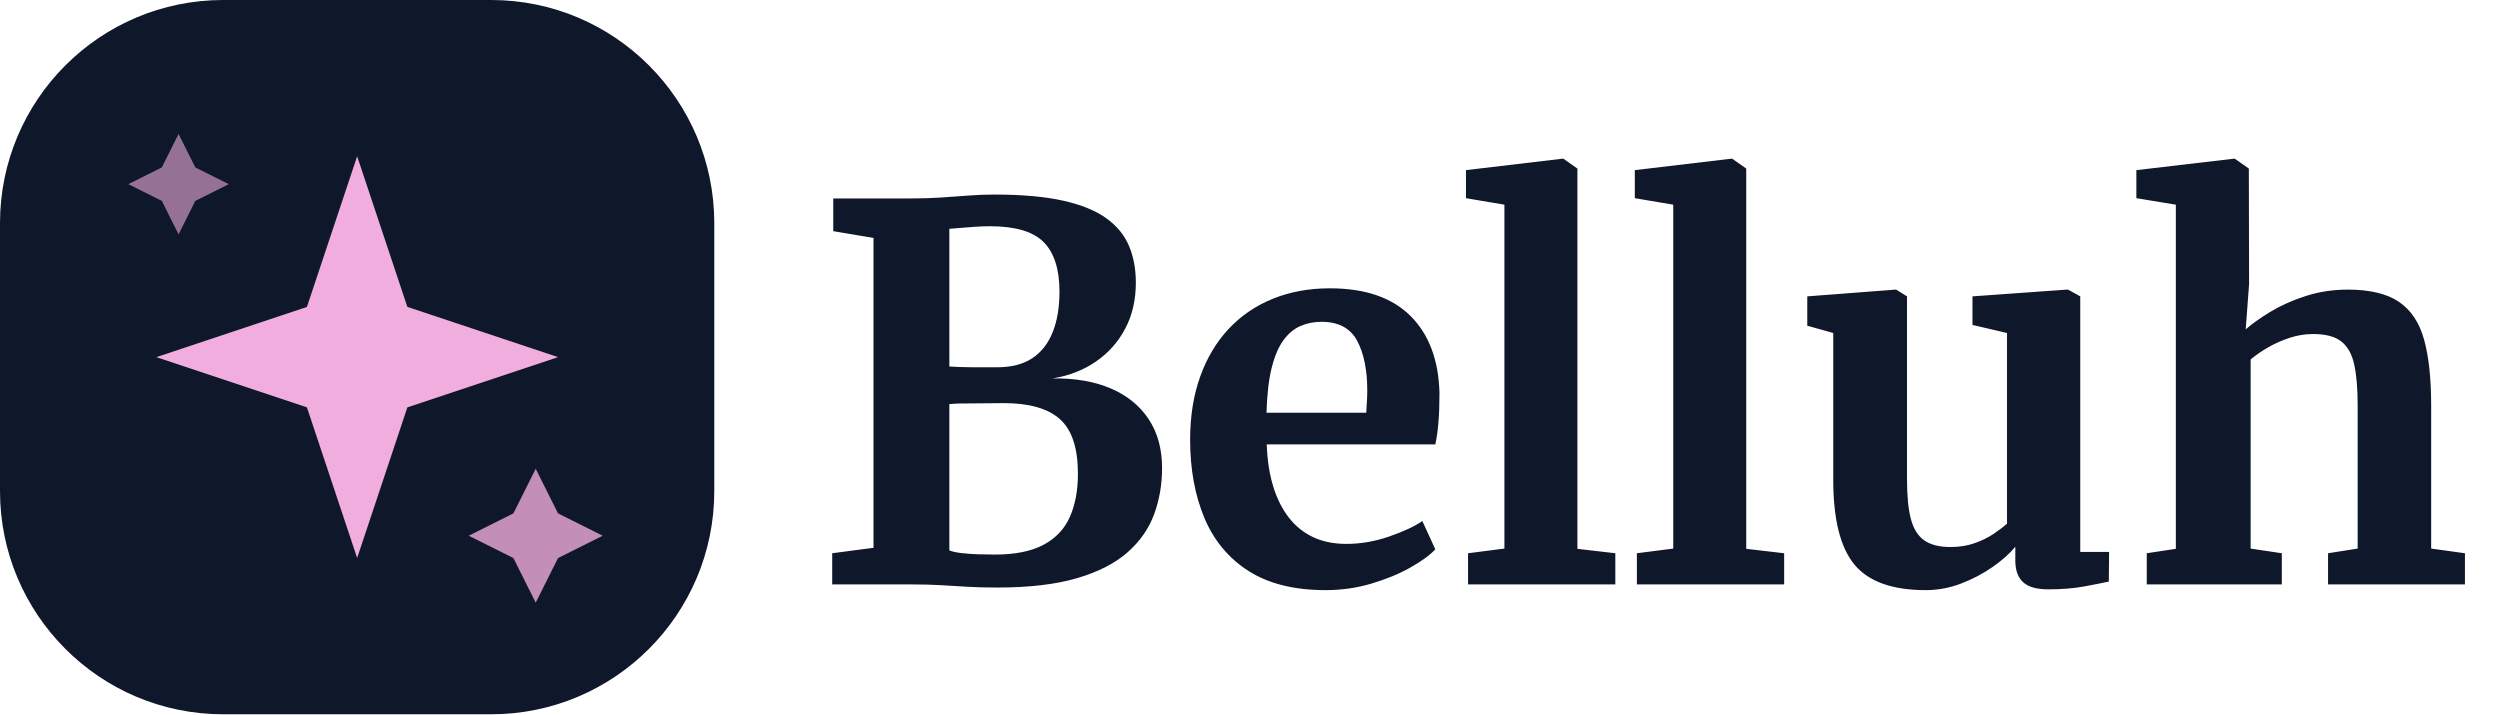
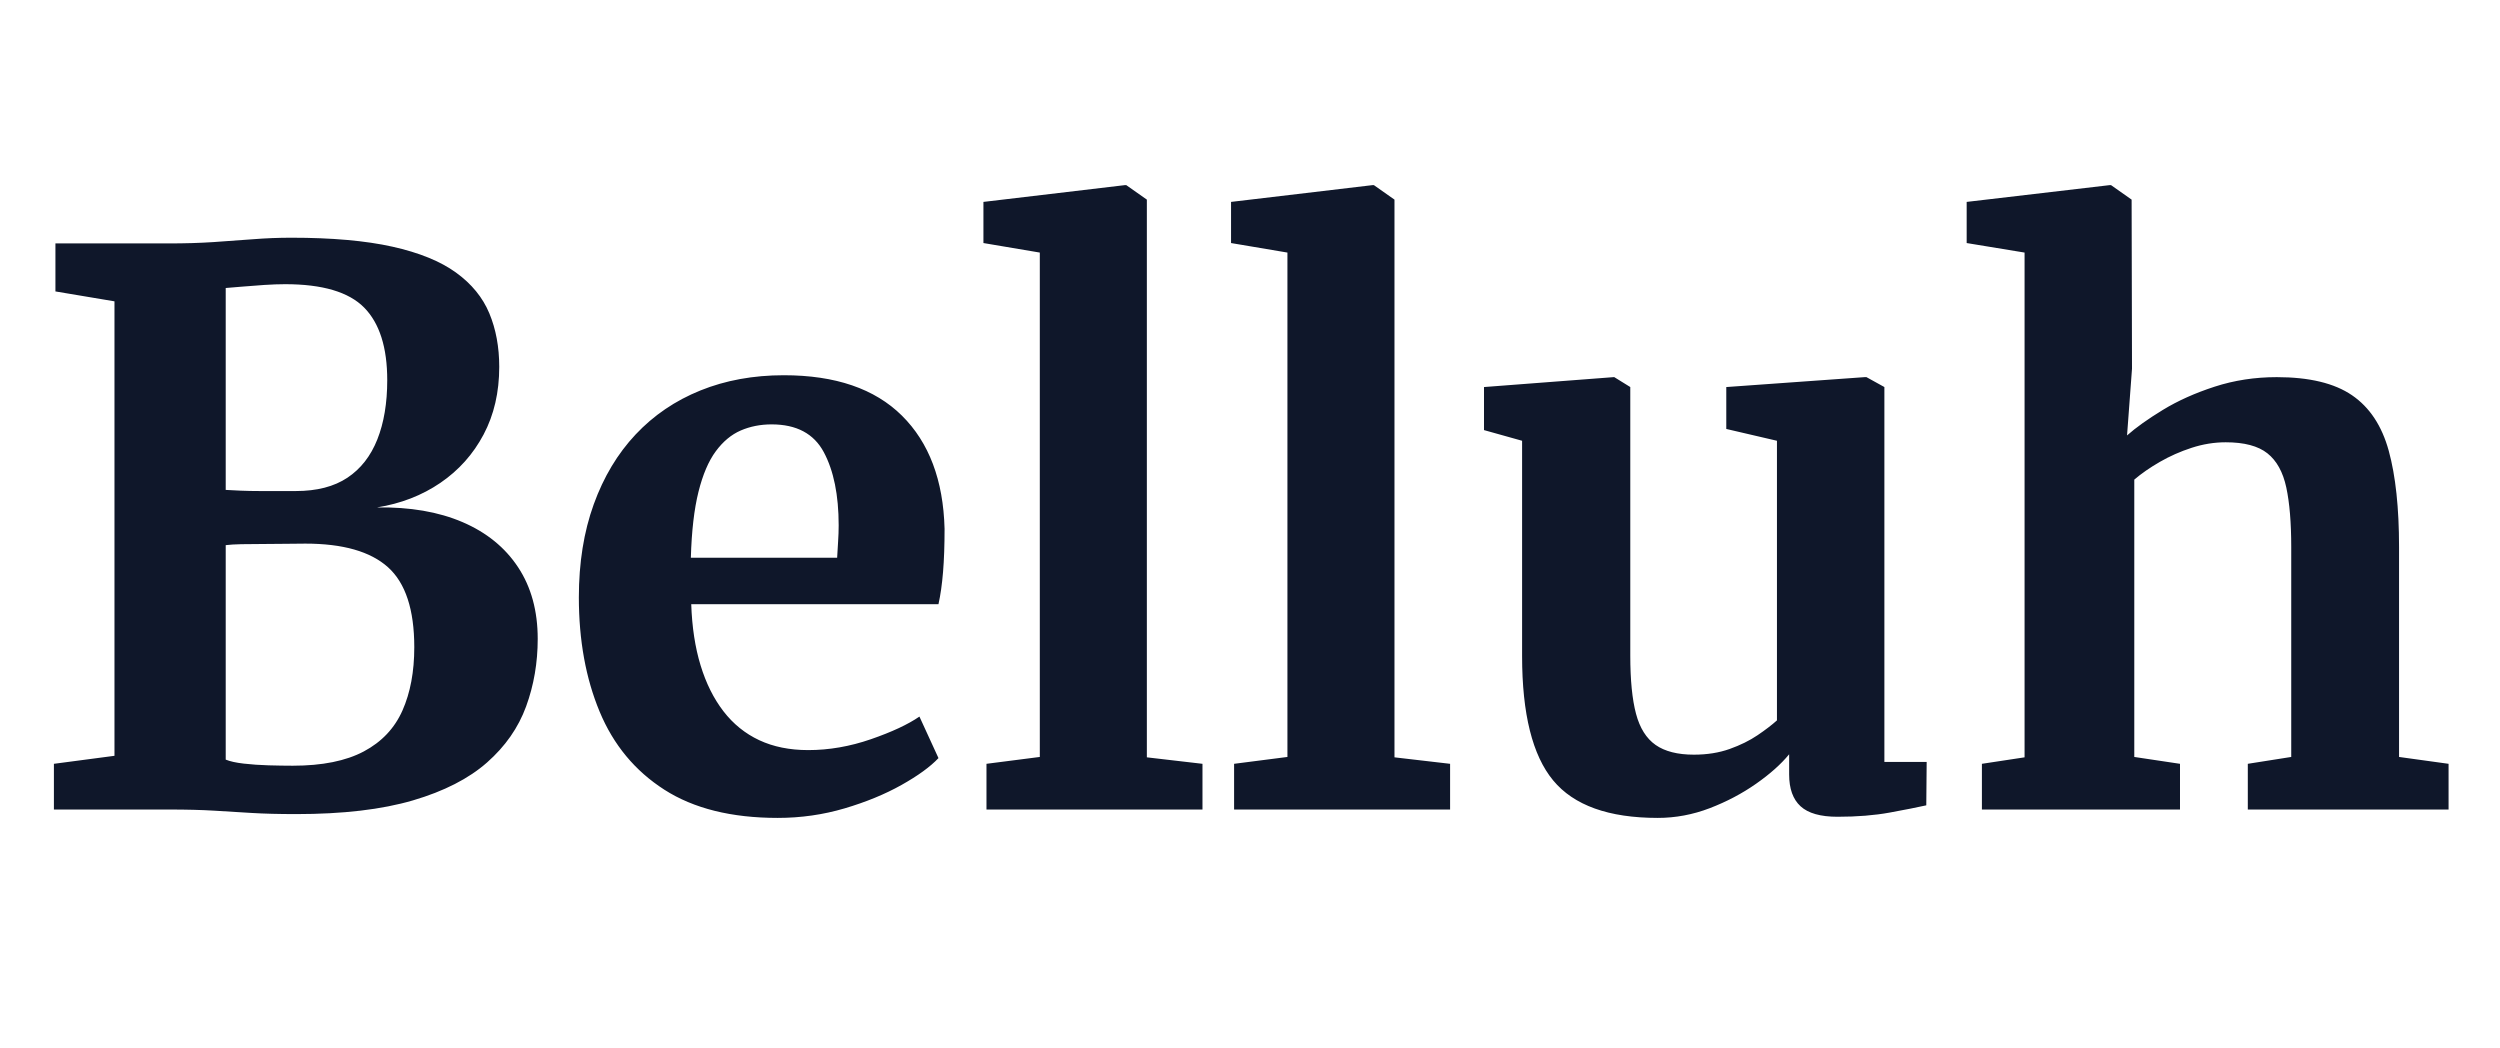
- <svg xmlns="http://www.w3.org/2000/svg" viewBox="0 0 154 44" width="154" height="44">
-   <g transform="scale(.6875)">
-     <rect width="64" height="64" rx="20" fill="#0f172a" />
-     <path d="M32 14L36.5 27.5L50 32L36.5 36.5L32 50L27.5 36.5L14 32L27.5 27.5L32 14Z" fill="#f0addd" />
-     <path d="M48 42L50 46L54 48L50 50L48 54L46 50L42 48L46 46L48 42Z" fill="#f0addd" fill-opacity=".8" />
-     <path d="M16 12L17.5 15L20.5 16.5L17.5 18L16 21L14.5 18L11.5 16.5L14.5 15L16 12Z" fill="#f0addd" fill-opacity=".6" />
-   </g>
-   <path fill="#0f172a" d="M53.808 33.744V14.656L51.328 14.24V12.224H56.096Q57.104 12.224 57.96 12.168Q58.816 12.112 59.624 12.048Q60.432 11.984 61.232 11.984Q63.792 11.984 65.48 12.36Q67.168 12.736 68.152 13.448Q69.136 14.16 69.552 15.16Q69.968 16.16 69.968 17.408Q69.968 19.008 69.312 20.248Q68.656 21.488 67.496 22.28Q66.336 23.072 64.832 23.312Q66.912 23.28 68.424 23.928Q69.936 24.576 70.76 25.824Q71.584 27.072 71.584 28.832Q71.584 30.336 71.096 31.672Q70.608 33.008 69.456 34.024Q68.304 35.04 66.344 35.616Q64.384 36.192 61.44 36.192Q60.352 36.192 59.568 36.144Q58.784 36.096 57.992 36.048Q57.2 36.0 56.112 36.0H51.264V34.08ZM58.48 33.904Q58.752 34.016 59.24 34.072Q59.728 34.128 60.28 34.144Q60.832 34.16 61.296 34.16Q63.152 34.16 64.28 33.56Q65.408 32.96 65.904 31.84Q66.4 30.72 66.4 29.184Q66.4 26.816 65.296 25.824Q64.192 24.832 61.824 24.832Q61.456 24.832 60.984 24.84Q60.512 24.848 60.024 24.848Q59.536 24.848 59.136 24.856Q58.736 24.864 58.48 24.896ZM58.48 22.576Q58.736 22.592 59.112 22.608Q59.488 22.624 59.92 22.624H61.424Q62.752 22.624 63.592 22.064Q64.432 21.504 64.848 20.456Q65.264 19.408 65.264 17.968Q65.264 15.904 64.296 14.92Q63.328 13.936 60.976 13.936Q60.592 13.936 60.096 13.968Q59.6 14.0 59.152 14.04Q58.704 14.08 58.48 14.096ZM81.664 36.352Q78.752 36.352 76.904 35.168Q75.056 33.984 74.184 31.888Q73.312 29.792 73.312 27.088Q73.312 24.912 73.936 23.184Q74.56 21.456 75.696 20.248Q76.832 19.04 78.416 18.4Q80.0 17.76 81.92 17.76Q85.168 17.76 86.88 19.456Q88.592 21.152 88.672 24.208Q88.672 25.248 88.608 26.024Q88.544 26.8 88.416 27.376H78.032Q78.08 28.816 78.424 29.944Q78.768 31.072 79.384 31.872Q80.0 32.672 80.888 33.088Q81.776 33.504 82.944 33.504Q84.256 33.504 85.576 33.048Q86.896 32.592 87.616 32.096L88.416 33.84Q87.904 34.384 86.864 34.968Q85.824 35.552 84.472 35.952Q83.12 36.352 81.664 36.352ZM78.016 25.424H84.16Q84.176 25.104 84.2 24.752Q84.224 24.4 84.224 24.064Q84.224 22.16 83.6 20.992Q82.976 19.824 81.408 19.824Q80.704 19.824 80.112 20.08Q79.52 20.336 79.064 20.952Q78.608 21.568 78.336 22.656Q78.064 23.744 78.016 25.424ZM92.672 33.792V12.608L90.304 12.208V10.48L96.24 9.776H96.304L97.168 10.384V33.808L99.504 34.08V36.0H90.432V34.08ZM103.072 33.792V12.608L100.704 12.208V10.48L106.64 9.776H106.704L107.568 10.384V33.808L109.904 34.08V36.0H100.832V34.08ZM126.176 36.304Q125.104 36.304 124.624 35.864Q124.144 35.424 124.144 34.528V33.68Q123.632 34.304 122.752 34.92Q121.872 35.536 120.808 35.944Q119.744 36.352 118.624 36.352Q115.536 36.352 114.232 34.776Q112.928 33.2 112.928 29.552V20.512L111.328 20.064V18.256L116.768 17.84H116.8L117.472 18.256V29.536Q117.472 31.072 117.712 31.976Q117.952 32.88 118.536 33.288Q119.12 33.696 120.144 33.696Q120.976 33.696 121.648 33.456Q122.32 33.216 122.816 32.88Q123.312 32.544 123.632 32.256V20.512L121.504 20.016V18.256L127.312 17.84H127.392L128.144 18.256V34.0H129.92L129.904 35.824Q129.328 35.952 128.368 36.128Q127.408 36.304 126.176 36.304ZM134.032 33.808V12.608L131.6 12.208V10.48L137.6 9.776H137.664L138.528 10.384L138.544 17.488L138.336 20.288Q138.896 19.792 139.84 19.216Q140.784 18.64 142.016 18.24Q143.248 17.84 144.624 17.84Q146.672 17.84 147.784 18.6Q148.896 19.36 149.328 20.936Q149.76 22.512 149.76 24.976V33.792L151.84 34.08V36.0H143.408V34.08L145.232 33.792V24.976Q145.232 23.44 145.024 22.472Q144.816 21.504 144.232 21.04Q143.648 20.576 142.48 20.576Q141.76 20.576 141.048 20.808Q140.336 21.04 139.712 21.4Q139.088 21.76 138.64 22.144V33.792L140.56 34.08V36.0H132.24V34.08Z" />
+ <svg xmlns="http://www.w3.org/2000/svg" viewBox="0 0 105 44" width="105" height="44">
+   <path fill="#0f172a" d="M4.808 31.744V12.656L2.328 12.24V10.224H7.096Q8.104 10.224 8.96 10.168Q9.816 10.112 10.624 10.048Q11.432 9.984 12.232 9.984Q14.792 9.984 16.48 10.36Q18.168 10.736 19.152 11.448Q20.136 12.16 20.552 13.16Q20.968 14.16 20.968 15.408Q20.968 17.008 20.312 18.248Q19.656 19.488 18.496 20.28Q17.336 21.072 15.832 21.312Q17.912 21.28 19.424 21.928Q20.936 22.576 21.76 23.824Q22.584 25.072 22.584 26.832Q22.584 28.336 22.096 29.672Q21.608 31.008 20.456 32.024Q19.304 33.04 17.344 33.616Q15.384 34.192 12.44 34.192Q11.352 34.192 10.568 34.144Q9.784 34.096 8.992 34.048Q8.2 34.0 7.112 34.0H2.264V32.08ZM9.48 31.904Q9.752 32.016 10.24 32.072Q10.728 32.128 11.28 32.144Q11.832 32.16 12.296 32.16Q14.152 32.16 15.28 31.56Q16.408 30.96 16.904 29.84Q17.4 28.72 17.4 27.184Q17.4 24.816 16.296 23.824Q15.192 22.832 12.824 22.832Q12.456 22.832 11.984 22.84Q11.512 22.848 11.024 22.848Q10.536 22.848 10.136 22.856Q9.736 22.864 9.48 22.896ZM9.48 20.576Q9.736 20.592 10.112 20.608Q10.488 20.624 10.92 20.624H12.424Q13.752 20.624 14.592 20.064Q15.432 19.504 15.848 18.456Q16.264 17.408 16.264 15.968Q16.264 13.904 15.296 12.92Q14.328 11.936 11.976 11.936Q11.592 11.936 11.096 11.968Q10.6 12.0 10.152 12.04Q9.704 12.08 9.48 12.096ZM32.664 34.352Q29.752 34.352 27.904 33.168Q26.056 31.984 25.184 29.888Q24.312 27.792 24.312 25.088Q24.312 22.912 24.936 21.184Q25.56 19.456 26.696 18.248Q27.832 17.04 29.416 16.4Q31 15.76 32.92 15.76Q36.168 15.76 37.88 17.456Q39.592 19.152 39.672 22.208Q39.672 23.248 39.608 24.024Q39.544 24.8 39.416 25.376H29.032Q29.08 26.816 29.424 27.944Q29.768 29.072 30.384 29.872Q31 30.672 31.888 31.088Q32.776 31.504 33.944 31.504Q35.256 31.504 36.576 31.048Q37.896 30.592 38.616 30.096L39.416 31.84Q38.904 32.384 37.864 32.968Q36.824 33.552 35.472 33.952Q34.12 34.352 32.664 34.352ZM29.016 23.424H35.16Q35.176 23.104 35.2 22.752Q35.224 22.4 35.224 22.064Q35.224 20.16 34.6 18.992Q33.976 17.824 32.408 17.824Q31.704 17.824 31.112 18.08Q30.52 18.336 30.064 18.952Q29.608 19.568 29.336 20.656Q29.064 21.744 29.016 23.424ZM43.672 31.792V10.608L41.304 10.208V8.48L47.24 7.776H47.304L48.168 8.384V31.808L50.504 32.08V34.0H41.432V32.08ZM54.072 31.792V10.608L51.704 10.208V8.48L57.64 7.776H57.704L58.568 8.384V31.808L60.904 32.08V34.0H51.832V32.08ZM77.176 34.304Q76.104 34.304 75.624 33.864Q75.144 33.424 75.144 32.528V31.68Q74.632 32.304 73.752 32.92Q72.872 33.536 71.808 33.944Q70.744 34.352 69.624 34.352Q66.536 34.352 65.232 32.776Q63.928 31.2 63.928 27.552V18.512L62.328 18.064V16.256L67.768 15.84H67.8L68.472 16.256V27.536Q68.472 29.072 68.712 29.976Q68.952 30.88 69.536 31.288Q70.12 31.696 71.144 31.696Q71.976 31.696 72.648 31.456Q73.32 31.216 73.816 30.88Q74.312 30.544 74.632 30.256V18.512L72.504 18.016V16.256L78.312 15.84H78.392L79.144 16.256V32.0H80.92L80.904 33.824Q80.328 33.952 79.368 34.128Q78.408 34.304 77.176 34.304ZM85.032 31.808V10.608L82.6 10.208V8.48L88.6 7.776H88.664L89.528 8.384L89.544 15.488L89.336 18.288Q89.896 17.792 90.84 17.216Q91.784 16.64 93.016 16.24Q94.248 15.84 95.624 15.84Q97.672 15.84 98.784 16.6Q99.896 17.36 100.328 18.936Q100.76 20.512 100.76 22.976V31.792L102.84 32.08V34.0H94.408V32.08L96.232 31.792V22.976Q96.232 21.44 96.024 20.472Q95.816 19.504 95.232 19.04Q94.648 18.576 93.48 18.576Q92.76 18.576 92.048 18.808Q91.336 19.04 90.712 19.4Q90.088 19.76 89.64 20.144V31.792L91.56 32.08V34.0H83.24V32.08Z" />
</svg>
